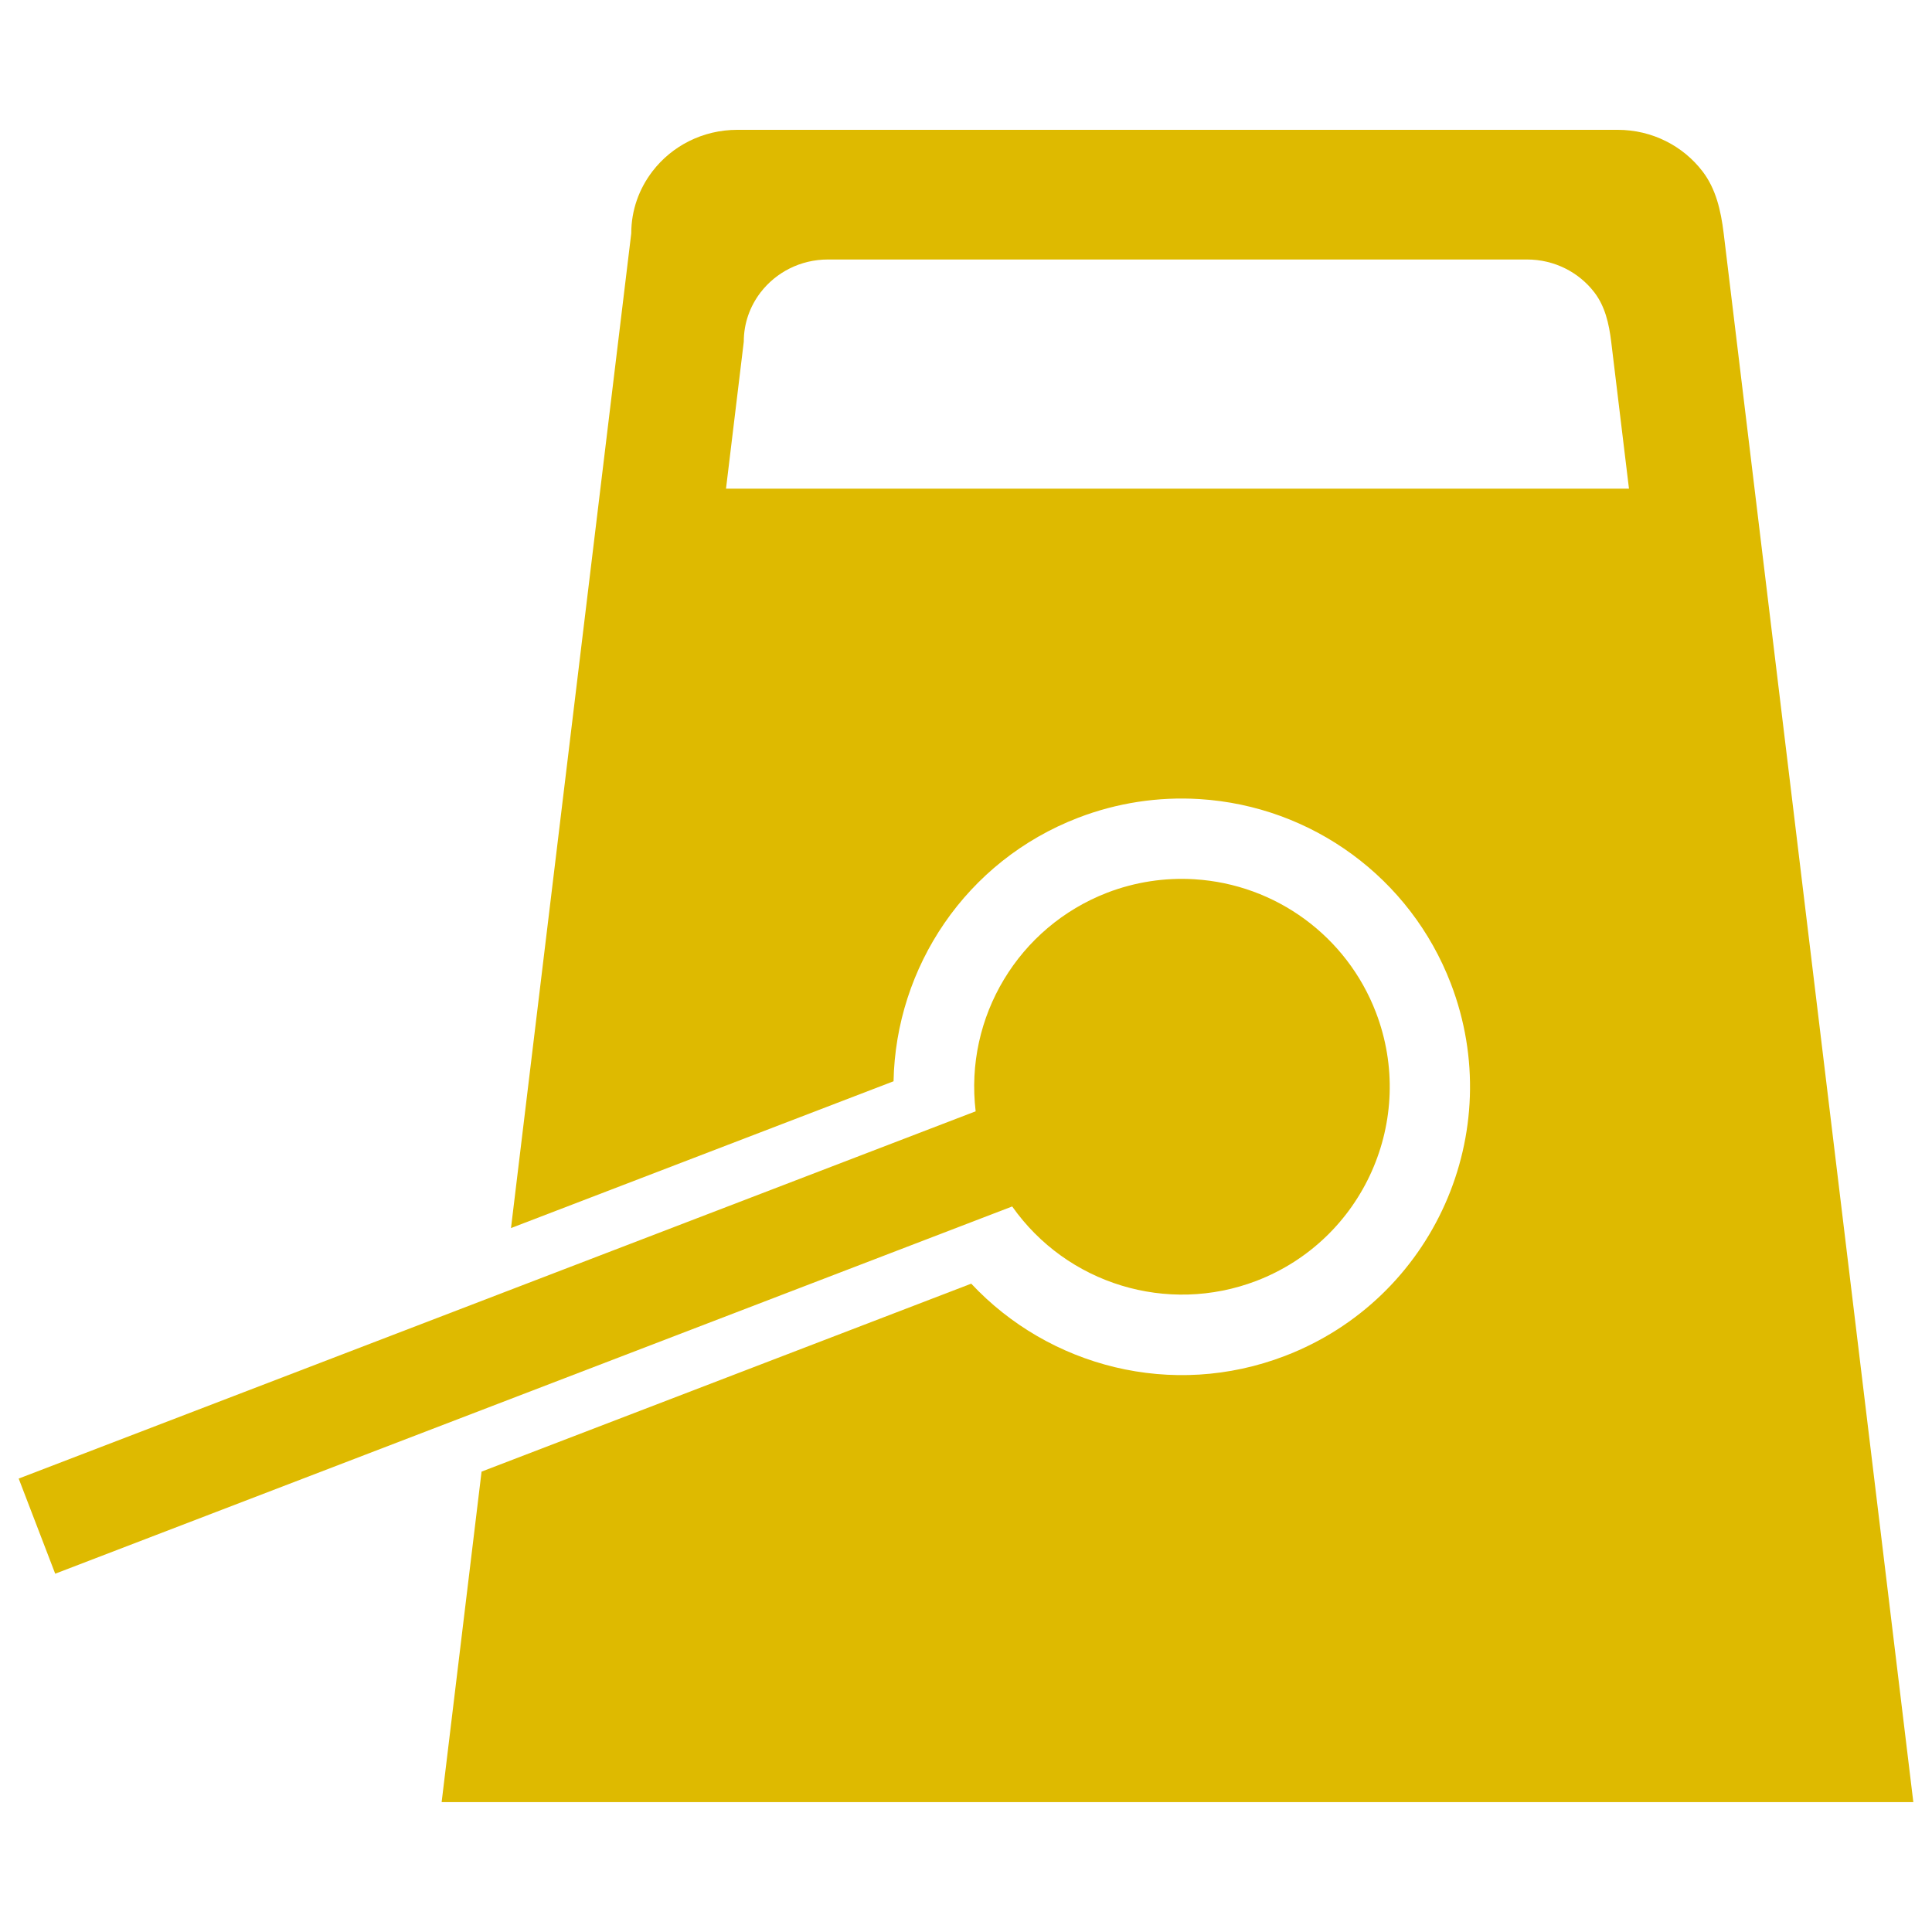
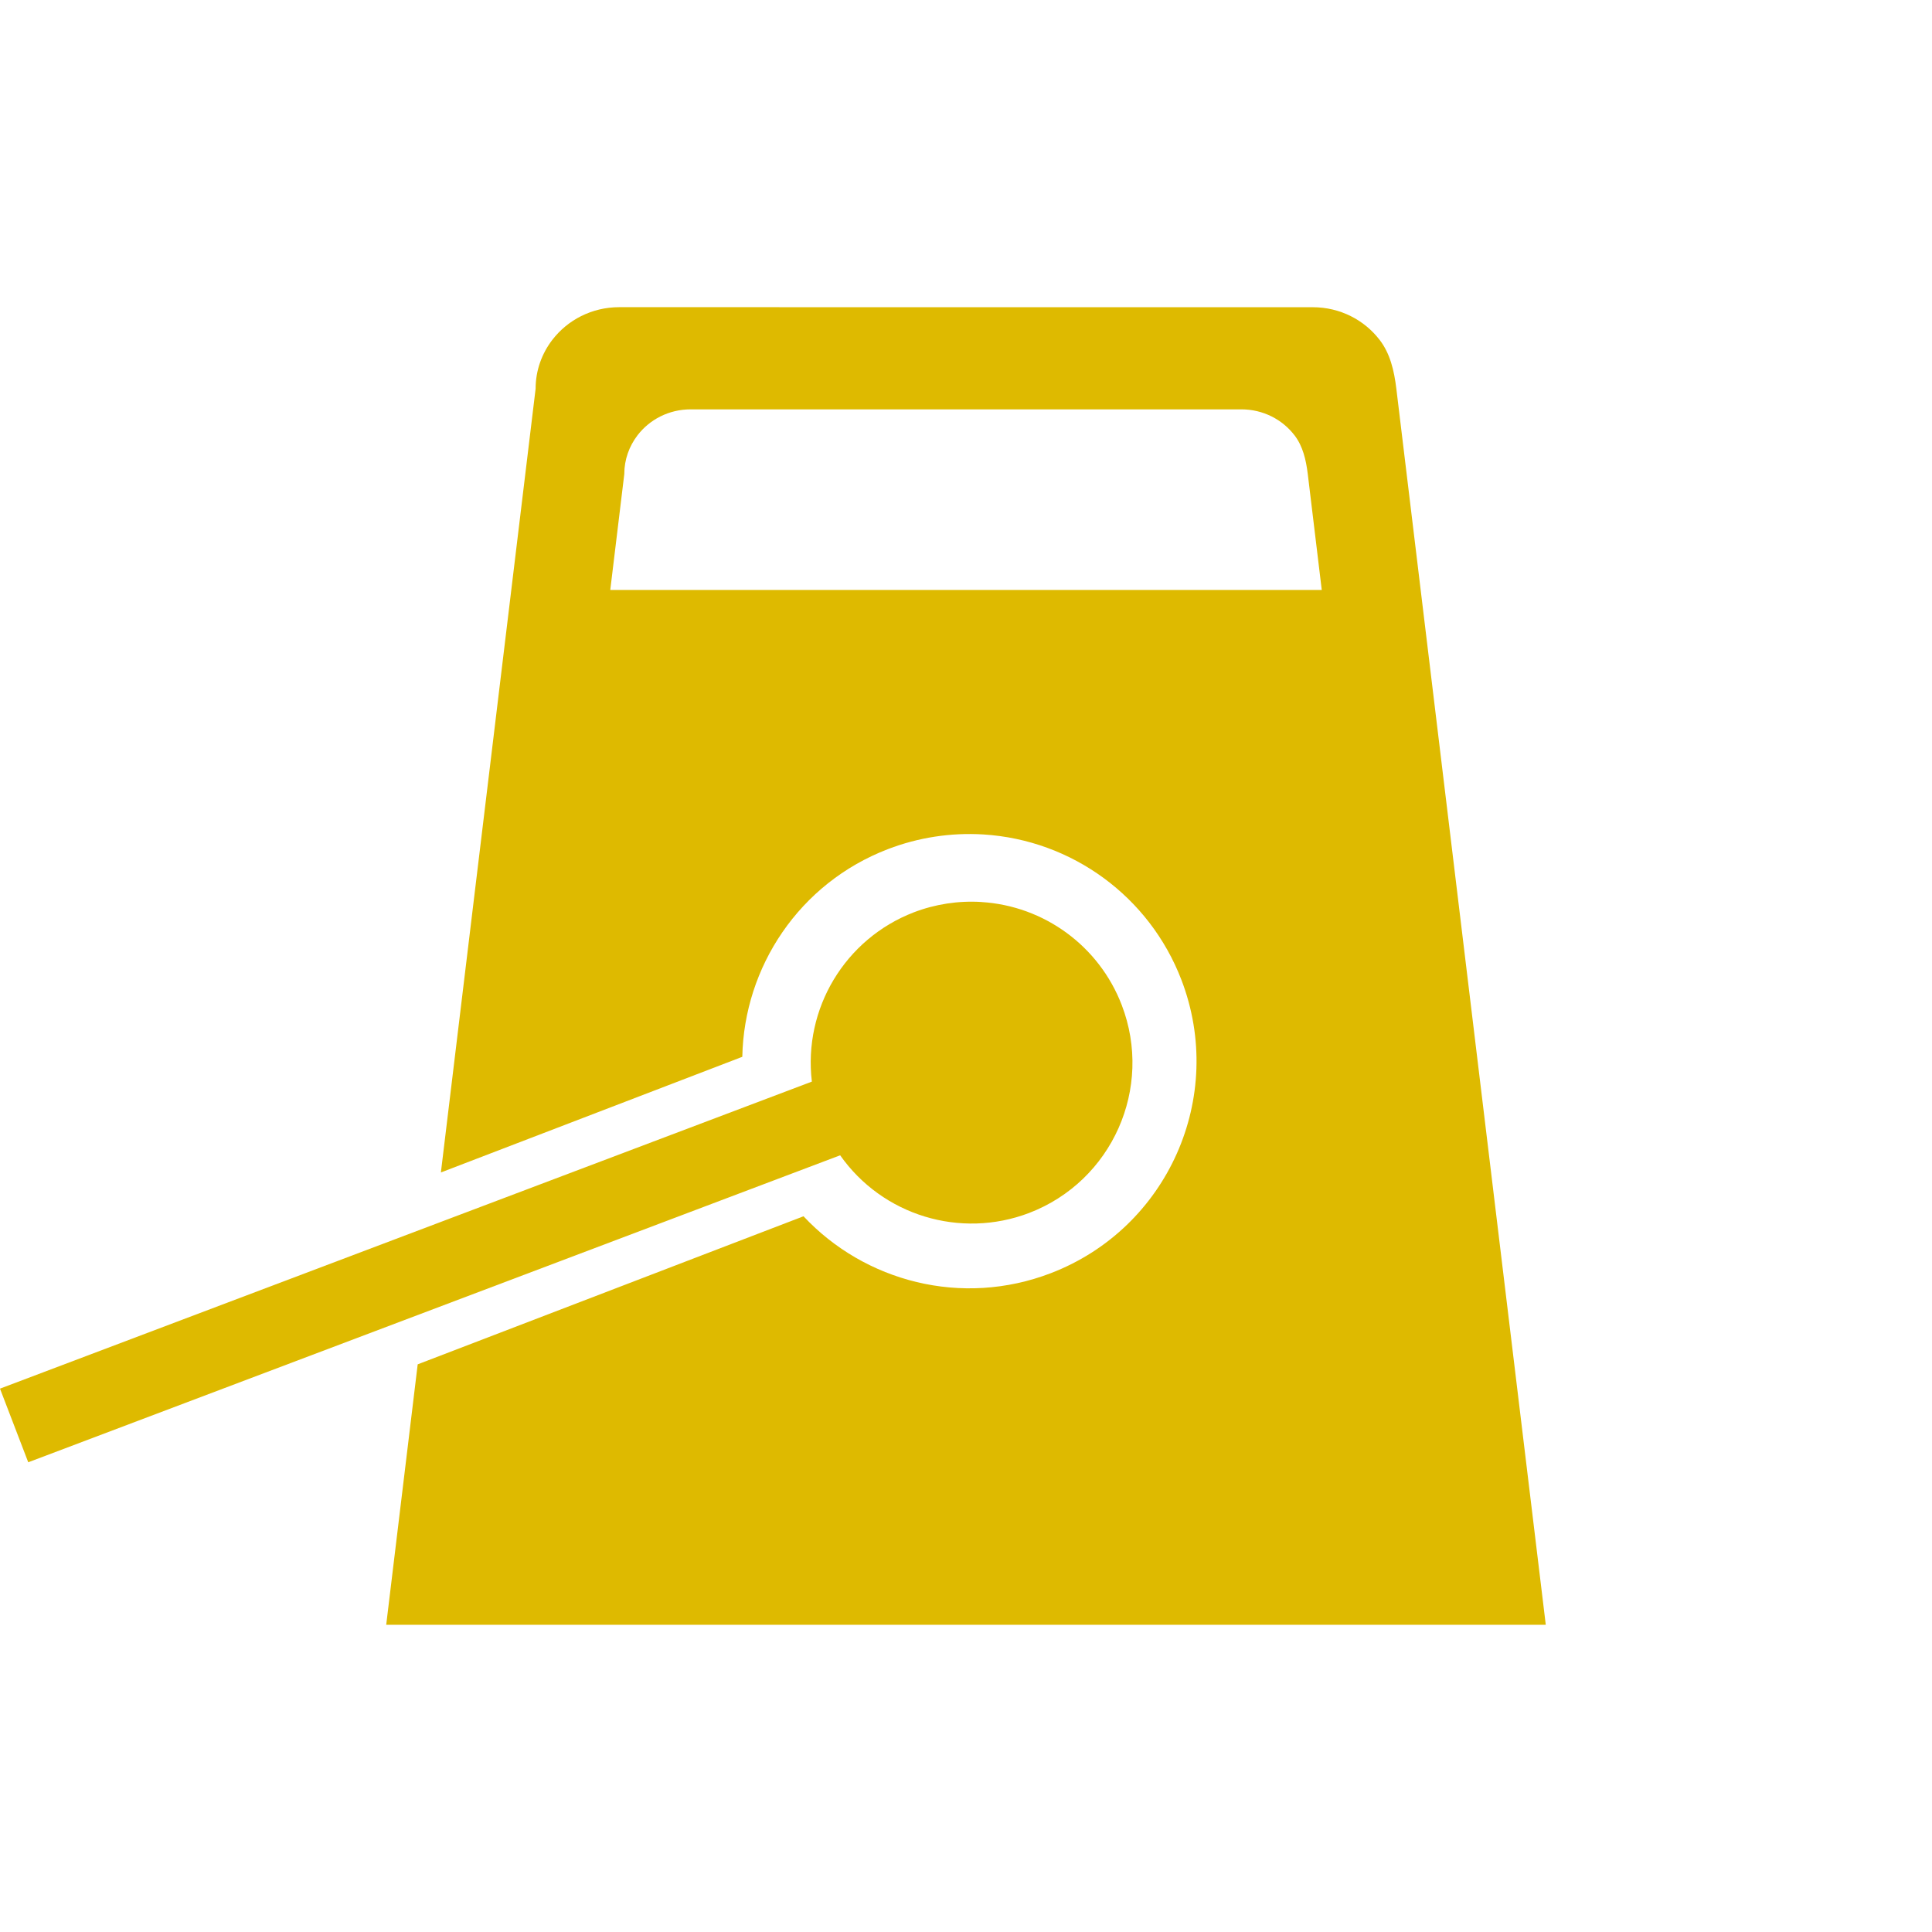
<svg xmlns="http://www.w3.org/2000/svg" width="250" height="250" viewBox="0 0 66.146 66.146" version="1.1" id="svg1">
  <defs id="defs1" />
  <g id="layer1">
    <g id="g1" transform="matrix(1.314613,0,0,1.314613,-3.164712,-10.95205)">
-       <path id="rect2" style="fill:#deba00;fill-opacity:1;stroke-width:0.233;stroke-linecap:round;stroke-dasharray:0, 1.954" d="m 21.612,11.712 c -0.908,0 -1.709,0.424 -2.212,1.08 h -0.004 l -5.17e-4,0.006 c -0.343,0.449 -0.548,1.005 -0.548,1.61 l -3.132,25.906 9.963,-3.823 c 0.058,-2.964 1.876,-5.737 4.814,-6.865 1.005,-0.386 2.081,-0.551 3.155,-0.484 2.933,0.182 5.491,2.059 6.544,4.803 1.486,3.871 -0.448,8.214 -4.319,9.699 -2.938,1.128 -6.145,0.282 -8.171,-1.882 L 14.949,46.657 13.909,55.265 h 38.328 L 47.298,14.408 c -0.073,-0.601 -0.205,-1.161 -0.548,-1.61 l -5.17e-4,-0.006 h -0.004 C 46.243,12.137 45.442,11.712 44.534,11.712 Z m 2.361,3.377 h 18.201 c 0.721,0 1.357,0.337 1.756,0.857 h 0.003 l 5.17e-4,0.005 c 0.272,0.356 0.377,0.801 0.435,1.278 l 0.463,3.829 H 21.315 l 0.463,-3.829 c 0,-0.481 0.162,-0.921 0.434,-1.278 l 10e-4,-0.005 h 0.003 c 0.4,-0.521 1.036,-0.857 1.756,-0.857 z" />
-       <path id="path1" style="fill:#deba00;fill-opacity:1;stroke-width:1.007;stroke-linecap:round" d="m 20.105,41.166 a 5.415,5.415 0 0 0 -2.25,-0.489 5.415,5.415 0 0 0 -5.239,4.088 l -26.695,5.03e-4 1.43e-4,2.654 26.695,-2e-5 a 5.415,5.415 0 0 0 5.239,4.088 5.415,5.415 0 0 0 5.416,-5.415 5.415,5.415 0 0 0 -3.166,-4.926 z" transform="rotate(-20.99439)" />
+       <path id="rect2" style="fill:#deba00;fill-opacity:1;stroke-width:0.184;stroke-linecap:round;stroke-dasharray:0, 1.54" d="m 18.535,16.331 c -0.715,0 -1.346,0.334 -1.743,0.851 h -0.003 l -4.07e-4,0.004 c -0.27,0.354 -0.432,0.792 -0.432,1.268 l -2.467,20.412 7.85,-3.012 c 0.046,-2.335 1.478,-4.52 3.793,-5.409 0.792,-0.304 1.639,-0.434 2.486,-0.382 2.311,0.144 4.326,1.623 5.156,3.785 1.171,3.05 -0.353,6.472 -3.403,7.642 -2.315,0.888 -4.841,0.222 -6.438,-1.483 l -10.048,3.856 -0.82,6.783 h 30.199 L 38.773,18.455 c -0.057,-0.473 -0.162,-0.915 -0.432,-1.268 l -4.06e-4,-0.004 h -0.003 c -0.397,-0.517 -1.027,-0.851 -1.743,-0.851 z m 1.86,2.661 h 14.341 c 0.568,0 1.069,0.265 1.384,0.675 h 0.003 l 4.07e-4,0.004 c 0.214,0.281 0.297,0.631 0.343,1.007 l 0.364,3.017 H 18.301 l 0.365,-3.017 c 0,-0.379 0.128,-0.726 0.342,-1.007 l 7.51e-4,-0.004 h 0.002 c 0.315,-0.41 0.816,-0.675 1.384,-0.675 z" />
+       <path id="path1" style="fill:#deba00;fill-opacity:1;stroke-width:0.779;stroke-linecap:round" d="m 27.966,31.822 c -0.6,-0.037 -1.201,0.055 -1.762,0.27 -1.788,0.69 -2.88,2.505 -2.653,4.408 L 2.407,44.496 3.143,46.414 24.288,38.419 c 1.104,1.567 3.13,2.185 4.921,1.502 2.162,-0.829 3.242,-3.254 2.412,-5.416 -0.588,-1.532 -2.016,-2.581 -3.655,-2.682 z" />
    </g>
  </g>
</svg>
